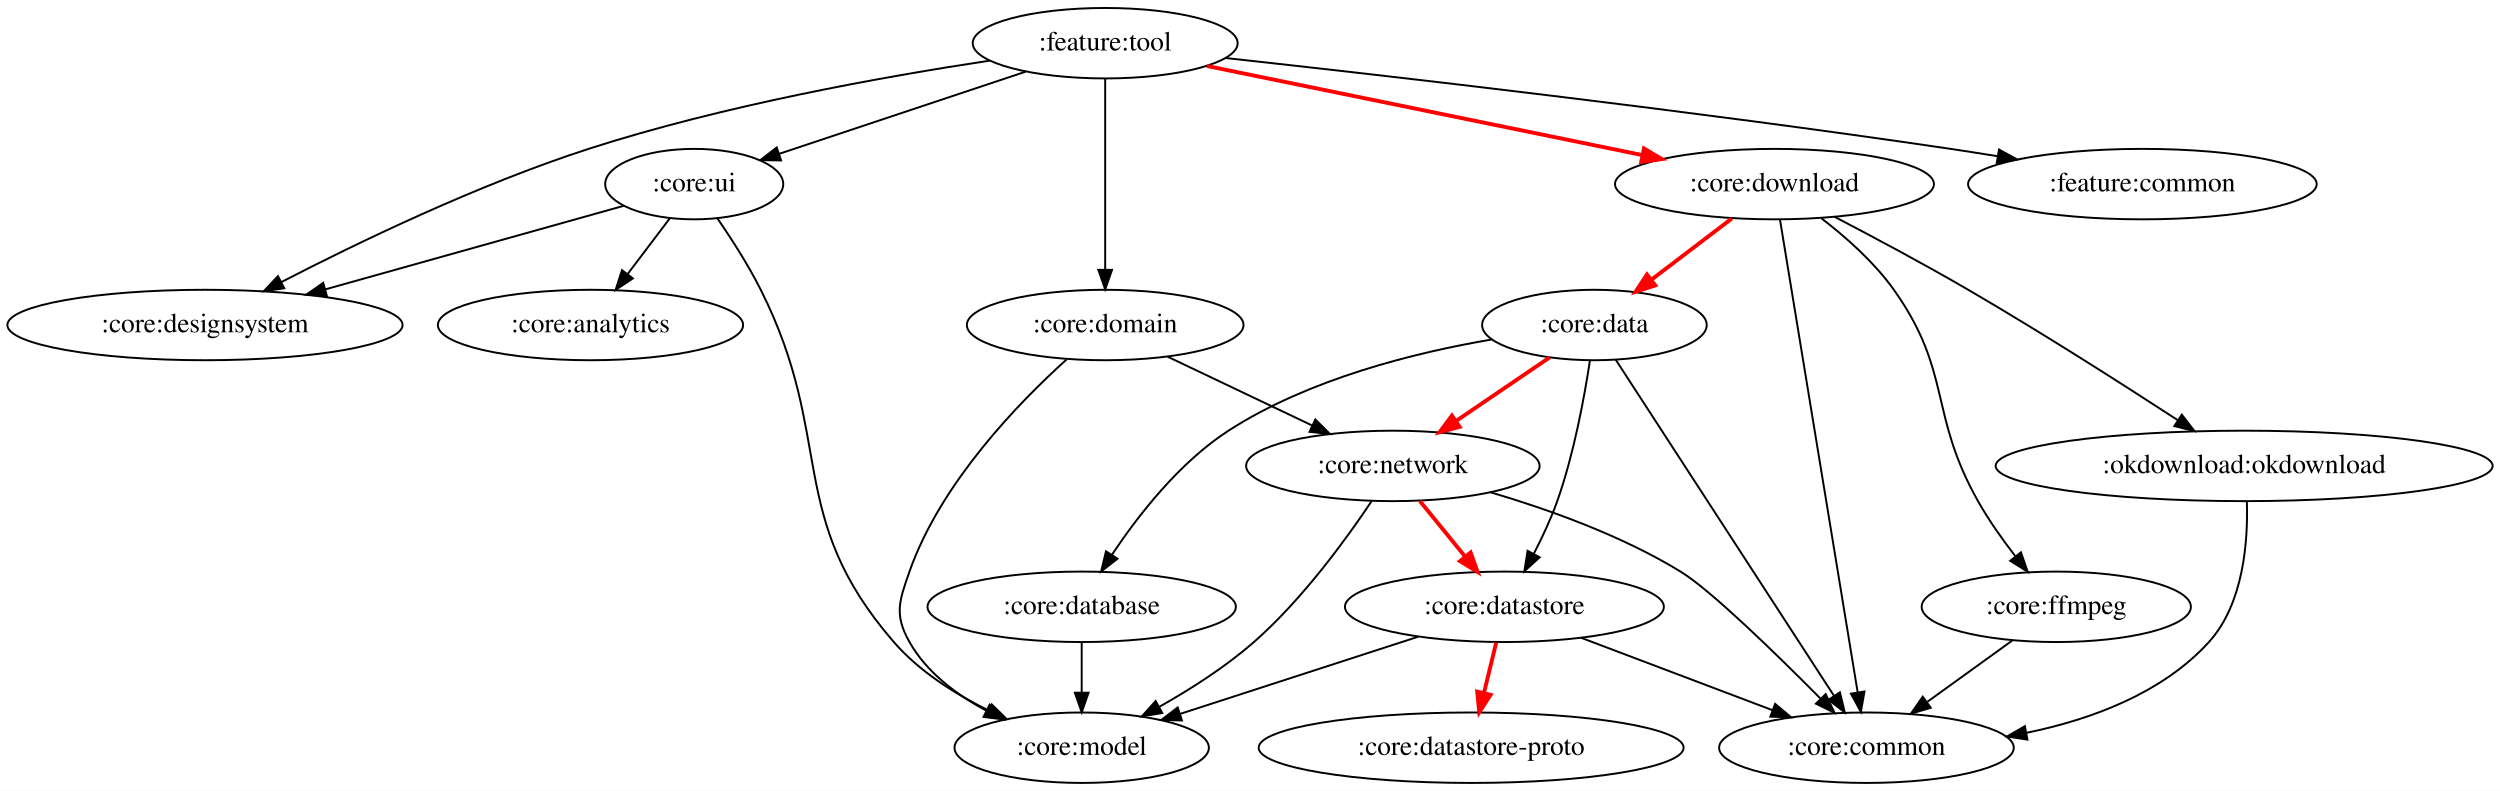
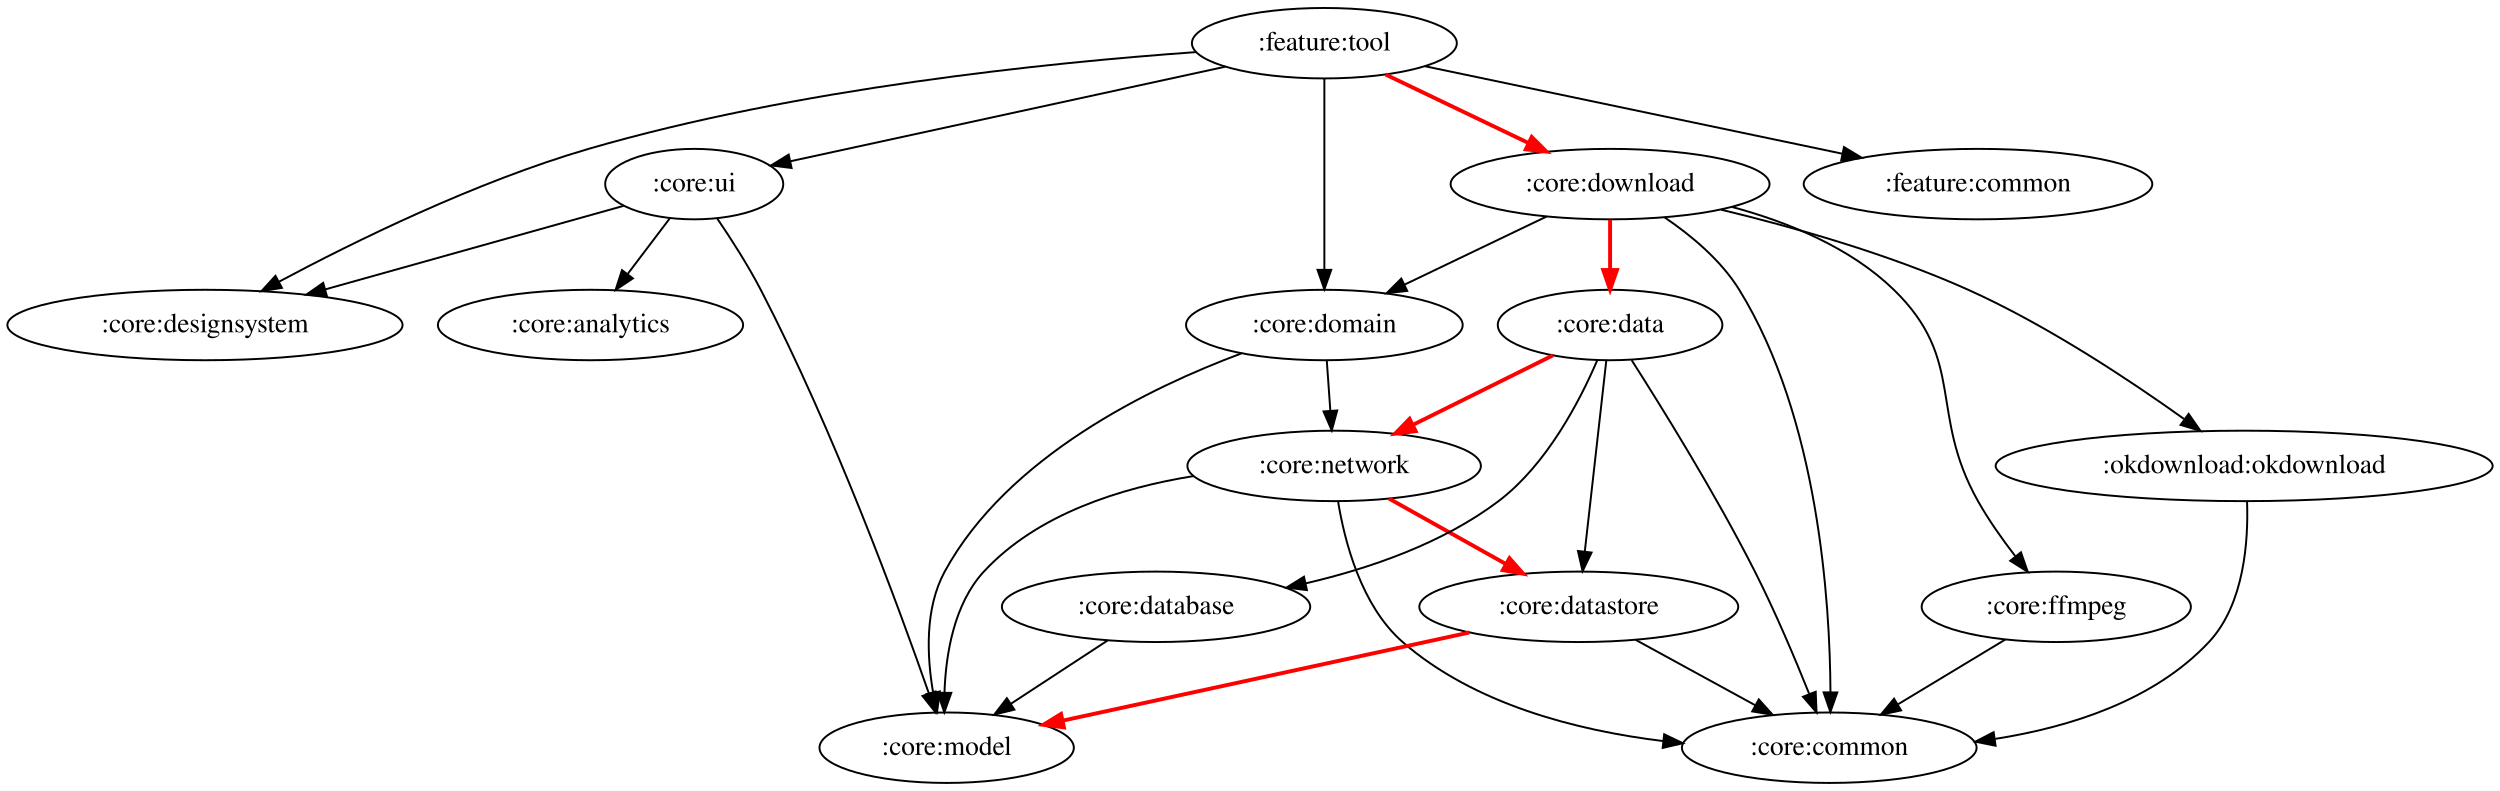
<svg xmlns="http://www.w3.org/2000/svg" width="1277pt" height="404pt" viewBox="0 0 1277.48 404">
  <g class="graph">
    <path fill="#fff" stroke="transparent" d="M0 404V0h1277.48v404z" />
    <g class="node" transform="translate(4 400)">
-       <ellipse cx="560.74" cy="-378" fill="none" stroke="#000" rx="67.69" ry="18" />
-       <text x="560.74" y="-374.3" font-family="Times,serif" font-size="14" text-anchor="middle">:feature:tool</text>
+       <ellipse cx="672.74" cy="-378" fill="none" stroke="#000" rx="67.69" ry="18" />
+       <text x="672.74" y="-374.3" font-family="Times,serif" font-size="14" text-anchor="middle">:feature:tool</text>
    </g>
    <g class="node" transform="translate(4 400)">
      <ellipse cx="350.74" cy="-306" fill="none" stroke="#000" rx="45.49" ry="18" />
      <text x="350.74" y="-302.3" font-family="Times,serif" font-size="14" text-anchor="middle">:core:ui</text>
    </g>
    <g stroke="#000" class="edge">
-       <path fill="none" d="M524.25 36.5c-36.21 12.07-89.14 29.71-126.2 42.06" />
-       <path d="m399.12 81.9-10.6-.16 8.38-6.48z" />
+       <path fill="none" d="M626.07 34.01C565.3 47.23 464.11 69.22 403.98 82.3" />
+       <path d="m404.49 85.77-10.52-1.3 9.03-5.54z" />
    </g>
    <g class="node" transform="translate(4 400)">
      <ellipse cx="100.74" cy="-234" fill="none" stroke="#000" rx="100.98" ry="18" />
      <text x="100.74" y="-230.3" font-family="Times,serif" font-size="14" text-anchor="middle">:core:designsystem</text>
    </g>
    <g stroke="#000" class="edge">
-       <path fill="none" d="M505.83 30.89C451.67 39.06 369.59 53.78 300.74 76c-56.47 18.22-118.28 48.08-157.09 68.12" />
-       <path d="m145.26 147.23-10.49 1.52 7.25-7.73z" />
+       <path fill="none" d="M611.02 26.56C535.01 31.98 406.77 45.15 300.74 76c-57.47 16.72-119.75 47.36-158.32 67.95" />
+       <path d="m144.08 147.03-10.47 1.67 7.15-7.83z" />
    </g>
    <g class="node" transform="translate(4 400)">
-       <ellipse cx="1090.74" cy="-306" fill="none" stroke="#000" rx="89.08" ry="18" />
-       <text x="1090.74" y="-302.3" font-family="Times,serif" font-size="14" text-anchor="middle">:feature:common</text>
+       <ellipse cx="1006.74" cy="-306" fill="none" stroke="#000" rx="89.08" ry="18" />
+       <text x="1006.74" y="-302.3" font-family="Times,serif" font-size="14" text-anchor="middle">:feature:common</text>
    </g>
    <g stroke="#000" class="edge">
-       <path fill="none" d="M626.39 29.59C710.33 38.78 865.18 56.53 996.74 76c7.83 1.16 16.01 2.45 24.14 3.78" />
-       <path d="m1021.48 76.33 9.29 5.1-10.44 1.81z" />
+       <path fill="none" d="M728.2 33.78c57.14 11.98 149.69 31.38 213.2 44.69" />
+       <path d="m942.26 75.07 9.07 5.48-10.5 1.37z" />
    </g>
    <g class="node" transform="translate(4 400)">
-       <ellipse cx="560.74" cy="-234" fill="none" stroke="#000" rx="70.69" ry="18" />
-       <text x="560.74" y="-230.3" font-family="Times,serif" font-size="14" text-anchor="middle">:core:domain</text>
+       <ellipse cx="672.74" cy="-234" fill="none" stroke="#000" rx="70.69" ry="18" />
+       <text x="672.74" y="-230.3" font-family="Times,serif" font-size="14" text-anchor="middle">:core:domain</text>
    </g>
    <g stroke="#000" class="edge">
-       <path fill="none" d="M564.74 40.13v97.48" />
-       <path d="m568.24 137.81-3.5 10-3.5-10z" />
+       <path fill="none" d="M676.74 40.13v97.48" />
+       <path d="m680.24 137.81-3.5 10-3.5-10z" />
    </g>
    <g class="node" transform="translate(4 400)">
-       <ellipse cx="902.74" cy="-306" fill="none" stroke="#000" rx="81.49" ry="18" />
-       <text x="902.74" y="-302.3" font-family="Times,serif" font-size="14" text-anchor="middle">:core:download</text>
+       <ellipse cx="818.74" cy="-306" fill="none" stroke="#000" rx="81.49" ry="18" />
+       <text x="818.74" y="-302.3" font-family="Times,serif" font-size="14" text-anchor="middle">:core:download</text>
    </g>
    <g stroke="red" stroke-width="2" class="edge">
-       <path fill="none" d="M616.68 33.63C676.23 45.82 774 65.83 839.36 79.21" />
-       <path fill="red" d="m840.06 75.78 9.1 5.43-10.5 1.43z" />
+       <path fill="none" d="M708.06 38.02c21.28 10.2 49.67 23.81 72.88 34.94" />
+       <path fill="red" d="m782.7 69.92 7.51 7.48-10.53-1.17z" />
    </g>
    <g stroke="#000" class="edge">
      <path fill="none" d="M318.66 105.1c-39.85 11.16-104.7 29.32-152.56 42.72" />
      <path d="m167.03 151.19-10.57-.67 8.69-6.07z" />
    </g>
    <g class="node" transform="translate(4 400)">
      <ellipse cx="297.74" cy="-234" fill="none" stroke="#000" rx="77.99" ry="18" />
      <text x="297.74" y="-230.3" font-family="Times,serif" font-size="14" text-anchor="middle">:core:analytics</text>
    </g>
    <g stroke="#000" class="edge">
      <path fill="none" d="M342.18 111.59c-6.37 8.42-14.25 18.83-21.36 28.21" />
      <path d="m323.41 142.18-8.83 5.86 3.25-10.08z" />
    </g>
    <g class="node" transform="translate(4 400)">
-       <ellipse cx="548.74" cy="-18" fill="none" stroke="#000" rx="64.99" ry="18" />
-       <text x="548.74" y="-14.3" font-family="Times,serif" font-size="14" text-anchor="middle">:core:model</text>
+       <ellipse cx="479.74" cy="-18" fill="none" stroke="#000" rx="64.99" ry="18" />
+       <text x="479.74" y="-14.3" font-family="Times,serif" font-size="14" text-anchor="middle">:core:model</text>
    </g>
    <g stroke="#000" class="edge">
-       <path fill="none" d="M366.7 111.65c6.99 10.18 15.66 23.65 22.04 36.35 38.41 76.41 12.01 115.36 68 180 12.94 14.93 31.16 26.47 48.26 34.91" />
-       <path d="m506.77 359.87 7.57 7.41-10.54-1.07z" />
+       <path fill="none" d="M366.58 111.71c6.95 10.21 15.61 23.68 22.16 36.29 37.36 71.97 70.49 162.07 85.88 206.17" />
+       <path d="m478.01 353.26-.04 10.6-6.58-8.31z" />
    </g>
    <g stroke="#000" class="edge">
-       <path fill="none" d="M545.04 183.59c-24.31 21.91-64.38 63.04-80.3 108.41-5.3 15.1-7.87 22.07 0 36 8.73 15.45 23.96 26.89 39.33 35.11" />
-       <path d="m505.68 360 7.4 7.58-10.51-1.31z" />
+       <path fill="none" d="M634.32 180.52C587.57 197.96 514.77 233.25 482.74 292c-10.25 18.8-9.11 43.32-5.91 61.87" />
+       <path d="m480.28 353.25-1.46 10.49-5.4-9.11z" />
    </g>
    <g class="node" transform="translate(4 400)">
-       <ellipse cx="707.74" cy="-162" fill="none" stroke="#000" rx="74.99" ry="18" />
-       <text x="707.74" y="-158.3" font-family="Times,serif" font-size="14" text-anchor="middle">:core:network</text>
+       <ellipse cx="677.74" cy="-162" fill="none" stroke="#000" rx="74.99" ry="18" />
+       <text x="677.74" y="-158.3" font-family="Times,serif" font-size="14" text-anchor="middle">:core:network</text>
    </g>
    <g stroke="#000" class="edge">
-       <path fill="none" d="M596.64 182.19c21.59 10.28 50.34 23.97 73.7 35.09" />
-       <path d="m672.13 214.26 7.52 7.46-10.53-1.14z" />
+       <path fill="none" d="M677.98 184.3c.55 7.72 1.21 16.99 1.82 25.59" />
+       <path d="m683.3 209.67-2.78 10.23-4.2-9.73z" />
+     </g>
+     <g stroke="#000" class="edge">
+       <path fill="none" d="M790.34 110.54c-21.41 10.26-49.66 23.8-72.63 34.82" />
+       <path d="m719.08 148.58-10.53 1.17 7.5-7.48z" />
    </g>
    <g class="node" transform="translate(4 400)">
-       <ellipse cx="949.74" cy="-18" fill="none" stroke="#000" rx="75.29" ry="18" />
-       <text x="949.74" y="-14.3" font-family="Times,serif" font-size="14" text-anchor="middle">:core:common</text>
+       <ellipse cx="930.74" cy="-18" fill="none" stroke="#000" rx="75.29" ry="18" />
+       <text x="930.74" y="-14.3" font-family="Times,serif" font-size="14" text-anchor="middle">:core:common</text>
    </g>
    <g stroke="#000" class="edge">
-       <path fill="none" d="M909.54 112.03c7.85 47.78 30.13 183.35 39.72 241.7" />
-       <path d="m952.73 353.26-1.83 10.43-5.08-9.3z" />
+       <path fill="none" d="M850.65 111.05c13.49 9.15 28.75 21.82 38.09 36.95 40.51 65.61 46.38 159.7 46.61 205.65" />
+       <path d="m938.85 353.75-3.55 9.98-3.45-10.01z" />
    </g>
    <g class="node" transform="translate(4 400)">
      <ellipse cx="1046.74" cy="-90" fill="none" stroke="#000" rx="68.79" ry="18" />
      <text x="1046.74" y="-86.3" font-family="Times,serif" font-size="14" text-anchor="middle">:core:ffmpeg</text>
    </g>
    <g stroke="#000" class="edge">
-       <path fill="none" d="M930.64 111.43c12.41 9.5 27.03 22.38 37.1 36.57 29.9 42.13 17.66 62.98 43 108 5.43 9.64 12.41 19.51 19.02 28.07" />
+       <path fill="none" d="M885.04 105.67c28.27 7.64 60.31 20.57 82.7 42.33 37.05 36.01 17.66 62.98 43 108 5.43 9.64 12.41 19.51 19.02 28.07" />
      <path d="m1032.69 282.14 3.48 10-8.96-5.65z" />
    </g>
    <g class="node" transform="translate(4 400)">
-       <ellipse cx="810.74" cy="-234" fill="none" stroke="#000" rx="57.39" ry="18" />
-       <text x="810.74" y="-230.3" font-family="Times,serif" font-size="14" text-anchor="middle">:core:data</text>
+       <ellipse cx="818.74" cy="-234" fill="none" stroke="#000" rx="57.39" ry="18" />
+       <text x="818.74" y="-230.3" font-family="Times,serif" font-size="14" text-anchor="middle">:core:data</text>
    </g>
    <g stroke="red" stroke-width="2" class="edge">
-       <path fill="none" d="M884.94 111.59c-12.32 9.37-27.88 21.21-41.22 31.36" />
-       <path fill="red" d="m845.83 145.74-10.08 3.27 5.84-8.84z" />
+       <path fill="none" d="M822.74 112.3v25.59" />
+       <path fill="red" d="m826.24 137.9-3.5 10-3.5-10z" />
    </g>
    <g class="node" transform="translate(4 400)">
      <ellipse cx="1142.74" cy="-162" fill="none" stroke="#000" rx="126.98" ry="18" />
      <text x="1142.74" y="-158.3" font-family="Times,serif" font-size="14" text-anchor="middle">:okdownload:okdownload</text>
    </g>
    <g stroke="#000" class="edge">
-       <path fill="none" d="M937.38 110.68c19.72 10.27 45.79 24.17 68.36 37.32 37.13 21.62 78.61 48.09 106.91 66.52" />
-       <path d="m1114.89 211.8 6.46 8.4-10.29-2.54z" />
+       <path fill="none" d="M879.45 107.06c36.9 8.89 85.56 22.63 126.29 40.94 40.26 18.1 82.59 46.22 110.24 65.99" />
+       <path d="m1118.37 211.4 6.05 8.7-10.16-3.03z" />
    </g>
    <g stroke="#000" class="edge">
-       <path fill="none" d="M700.96 255.9c-12.75 19.1-35.4 50.34-60.22 72.1-14.46 12.68-32.35 24.08-48.22 33.03" />
-       <path d="m593.9 364.26-10.45 1.75 7.08-7.88z" />
+       <path fill="none" d="M609.82 243.21c-36.93 5.94-79.78 19.29-107.08 48.79-15.3 16.54-19.45 42.26-20.12 61.81" />
+       <path d="m486.11 353.96-3.56 9.98-3.44-10.02z" />
    </g>
    <g stroke="#000" class="edge">
-       <path fill="none" d="M761.66 251.49c29.57 8.71 67 22.09 97.08 40.51 15.41 9.44 48.64 41.81 71.41 64.79" />
-       <path d="m932.91 354.6 4.52 9.57-9.51-4.66z" />
+       <path fill="none" d="M683.74 256.1c3.28 20.19 11.73 53.35 33 71.9 36.42 31.77 88.75 45.19 133.01 50.59" />
+       <path d="m850.38 375.14 9.56 4.57-10.32 2.39z" />
    </g>
    <g class="node" transform="translate(4 400)">
-       <ellipse cx="764.74" cy="-90" fill="none" stroke="#000" rx="81.49" ry="18" />
-       <text x="764.74" y="-86.3" font-family="Times,serif" font-size="14" text-anchor="middle">:core:datastore</text>
+       <ellipse cx="802.74" cy="-90" fill="none" stroke="#000" rx="81.49" ry="18" />
+       <text x="802.74" y="-86.3" font-family="Times,serif" font-size="14" text-anchor="middle">:core:datastore</text>
    </g>
    <g stroke="red" stroke-width="2" class="edge">
-       <path fill="none" d="M725.54 255.95c6.93 8.51 15.46 18.98 23.1 28.37" />
-       <path fill="red" d="m751.47 282.25 3.6 9.96-9.03-5.54z" />
+       <path fill="none" d="M709.79 254.71c17.65 9.88 40.63 22.75 59.78 33.48" />
+       <path fill="red" d="m771.33 285.16 7.02 7.94-10.44-1.83z" />
+     </g>
+     <g stroke="red" stroke-width="2" class="edge">
+       <path fill="none" d="M750.85 323.11 543.1 368.14" />
+       <path fill="red" d="m543.65 371.6-10.51-1.3 9.03-5.54z" />
    </g>
    <g stroke="#000" class="edge">
-       <path fill="none" d="M724.77 325.25c-35.33 11.45-84.96 27.53-121.84 39.49" />
-       <path d="m603.96 368.08-10.59-.25 8.43-6.41z" />
+       <path fill="none" d="M835.79 326.88c18.08 9.89 41.54 22.72 61.07 33.4" />
+       <path d="m898.72 357.31 7.09 7.87-10.45-1.73z" />
    </g>
    <g stroke="#000" class="edge">
-       <path fill="none" d="M807.97 325.85c28.53 10.79 67.29 25.46 97.68 36.95" />
-       <path d="m907.08 359.6 8.12 6.82-10.59-.27z" />
+       <path fill="none" d="M1024.71 326.71c-16.16 9.75-37.12 22.4-54.75 33.04" />
+       <path d="m971.46 362.93-10.37 2.17 6.75-8.16z" />
+     </g>
+     <g stroke="red" stroke-width="2" class="edge">
+       <path fill="none" d="M793.53 181.5c-20.71 10.28-48.74 24.2-71.55 35.53" />
+       <path fill="red" d="m723.39 220.23-10.51 1.31 7.4-7.58z" />
+     </g>
+     <g stroke="#000" class="edge">
+       <path fill="none" d="M833.77 183.99c15.14 23.68 42.79 68.19 62.97 108.01 10.4 20.52 20.54 44.54 27.73 62.45" />
+       <path d="m927.81 353.38.43 10.59-6.94-8.01z" />
+     </g>
+     <g stroke="#000" class="edge">
+       <path fill="none" d="M820.81 184.13c-2.73 24.2-7.74 68.66-10.98 97.48" />
+       <path d="m813.28 282.27-4.6 9.54-2.36-10.33z" />
    </g>
    <g class="node" transform="translate(4 400)">
-       <ellipse cx="747.74" cy="-18" fill="none" stroke="#000" rx="108.58" ry="18" />
-       <text x="747.74" y="-14.3" font-family="Times,serif" font-size="14" text-anchor="middle">:core:datastore-proto</text>
-     </g>
-     <g stroke="red" stroke-width="2" class="edge">
-       <path fill="none" d="M764.54 328.3c-1.9 7.8-4.18 17.19-6.28 25.87" />
-       <path fill="red" d="m761.66 355-5.77 8.9-1.04-10.55z" />
+       <ellipse cx="586.74" cy="-90" fill="none" stroke="#000" rx="78.79" ry="18" />
+       <text x="586.74" y="-86.3" font-family="Times,serif" font-size="14" text-anchor="middle">:core:database</text>
    </g>
    <g stroke="#000" class="edge">
-       <path fill="none" d="M1028.24 327.24c-12.88 9.29-29.24 21.1-43.35 31.28" />
-       <path d="m986.61 361.6-10.16 3.01 6.06-8.69z" />
-     </g>
-     <g stroke="red" stroke-width="2" class="edge">
-       <path fill="none" d="M791.88 182.54c-14.1 9.58-32.4 22.02-47.96 32.59" />
-       <path fill="red" d="m745.85 218.05-10.24 2.73 6.3-8.52z" />
+       <path fill="none" d="M816.19 184.01c-8.6 20.1-25.57 53.17-50.45 71.99-28.45 21.52-65.64 34.36-98.42 41.99" />
+       <path d="m667.82 301.47-10.52-1.27 9.02-5.57z" />
    </g>
    <g stroke="#000" class="edge">
-       <path fill="none" d="M825.65 183.79c24.25 37.34 82.76 127.41 111.54 171.73" />
-       <path d="m940.18 353.7 2.51 10.29-8.38-6.48z" />
+       <path fill="none" d="M1148.22 256.11c.73 19.88-1.28 52.43-19.48 71.89-27.91 29.85-70.85 43.48-109.24 49.49" />
+       <path d="m1019.72 380.99-10.39-2.07 9.41-4.86z" />
    </g>
    <g stroke="#000" class="edge">
-       <path fill="none" d="M812.45 184.09c-2.75 18.19-8.1 47.64-16.71 71.91-3.21 9.05-7.65 18.52-12 26.91" />
-       <path d="m786.75 284.7-7.82 7.14 1.66-10.46z" />
-     </g>
-     <g class="node" transform="translate(4 400)">
-       <ellipse cx="548.74" cy="-90" fill="none" stroke="#000" rx="78.79" ry="18" />
-       <text x="548.74" y="-86.3" font-family="Times,serif" font-size="14" text-anchor="middle">:core:database</text>
-     </g>
-     <g stroke="#000" class="edge">
-       <path fill="none" d="M762.53 173.35C723 180.07 668.7 193.55 627.74 220c-25.02 16.16-46.1 43.22-59.47 63.27" />
-       <path d="m571.04 285.42-8.36 6.51 2.48-10.3z" />
-     </g>
-     <g stroke="#000" class="edge">
-       <path fill="none" d="M1148.13 256.02c.64 19.8-1.46 52.27-19.39 71.98-23.71 26.07-59.77 39.5-93 46.34" />
-       <path d="m1036 377.85-10.47-1.59 9.18-5.29z" />
-     </g>
-     <g stroke="#000" class="edge">
-       <path fill="none" d="M552.74 328.3v25.59" />
-       <path d="m556.24 353.9-3.5 10-3.5-10z" />
+       <path fill="none" d="M565.92 327.24c-14.69 9.61-33.47 21.89-49.37 32.3" />
+       <path d="m518.34 362.55-10.29 2.54 6.46-8.4z" />
    </g>
  </g>
</svg>
